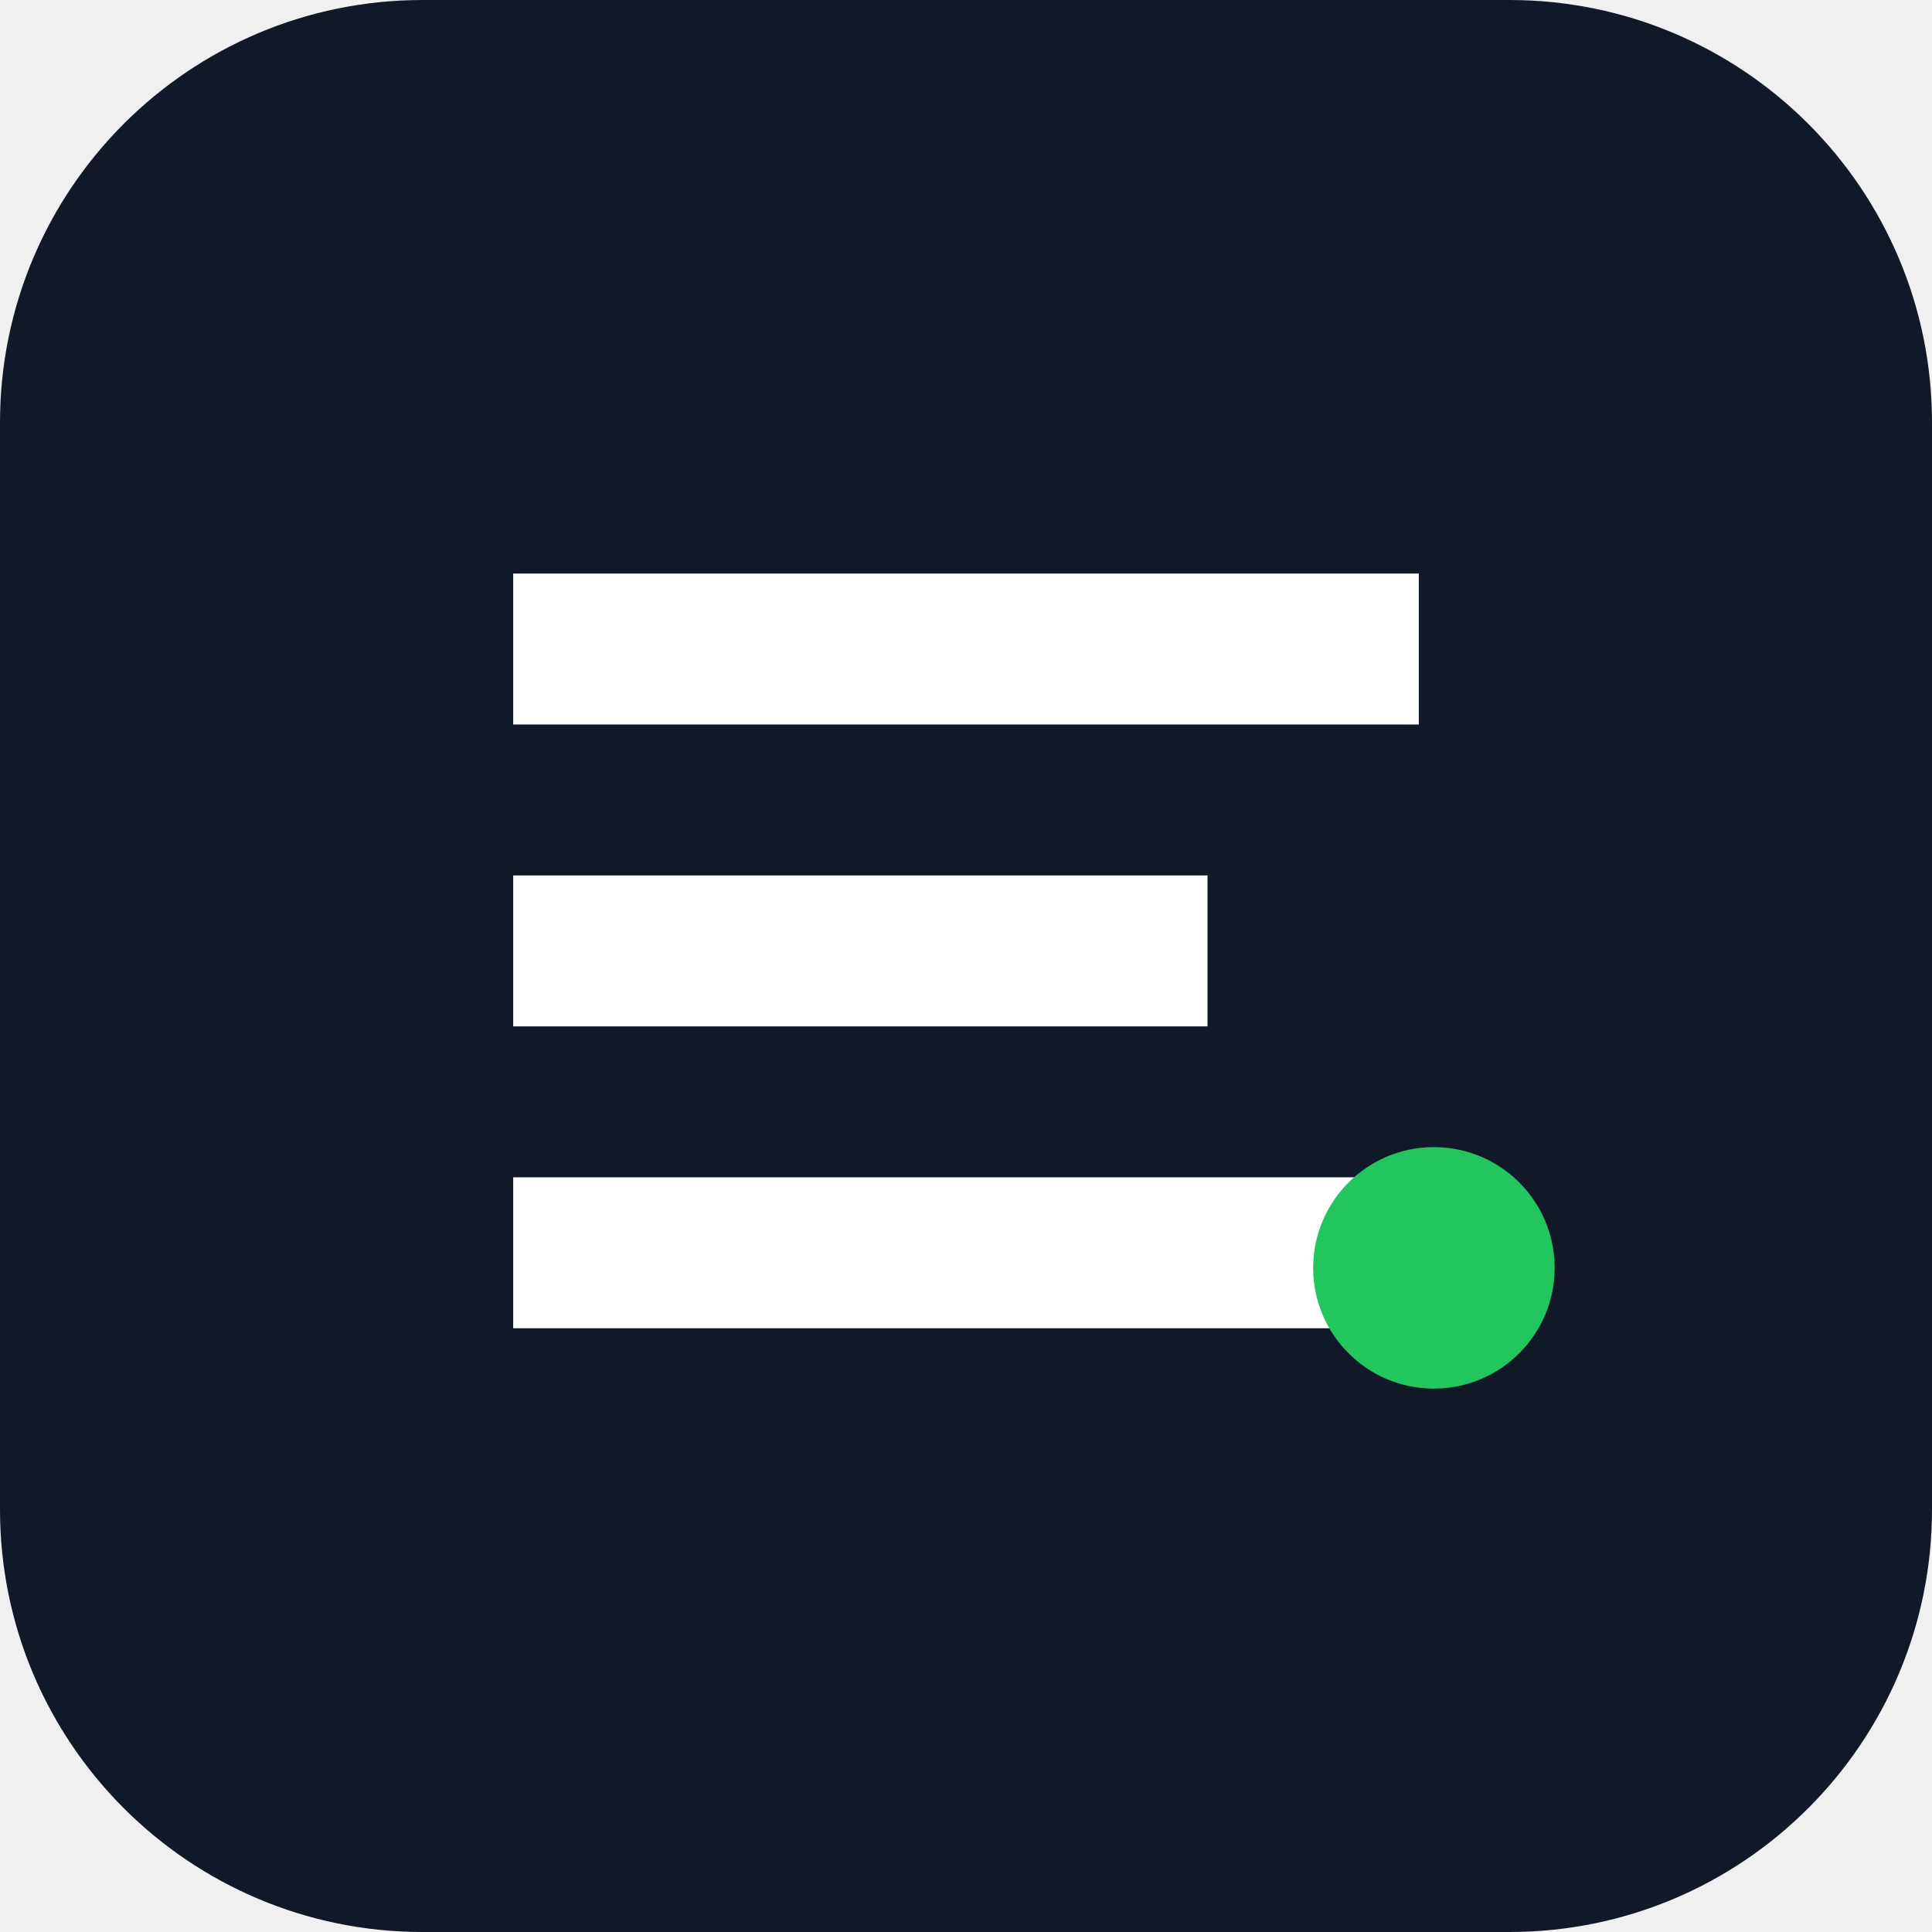
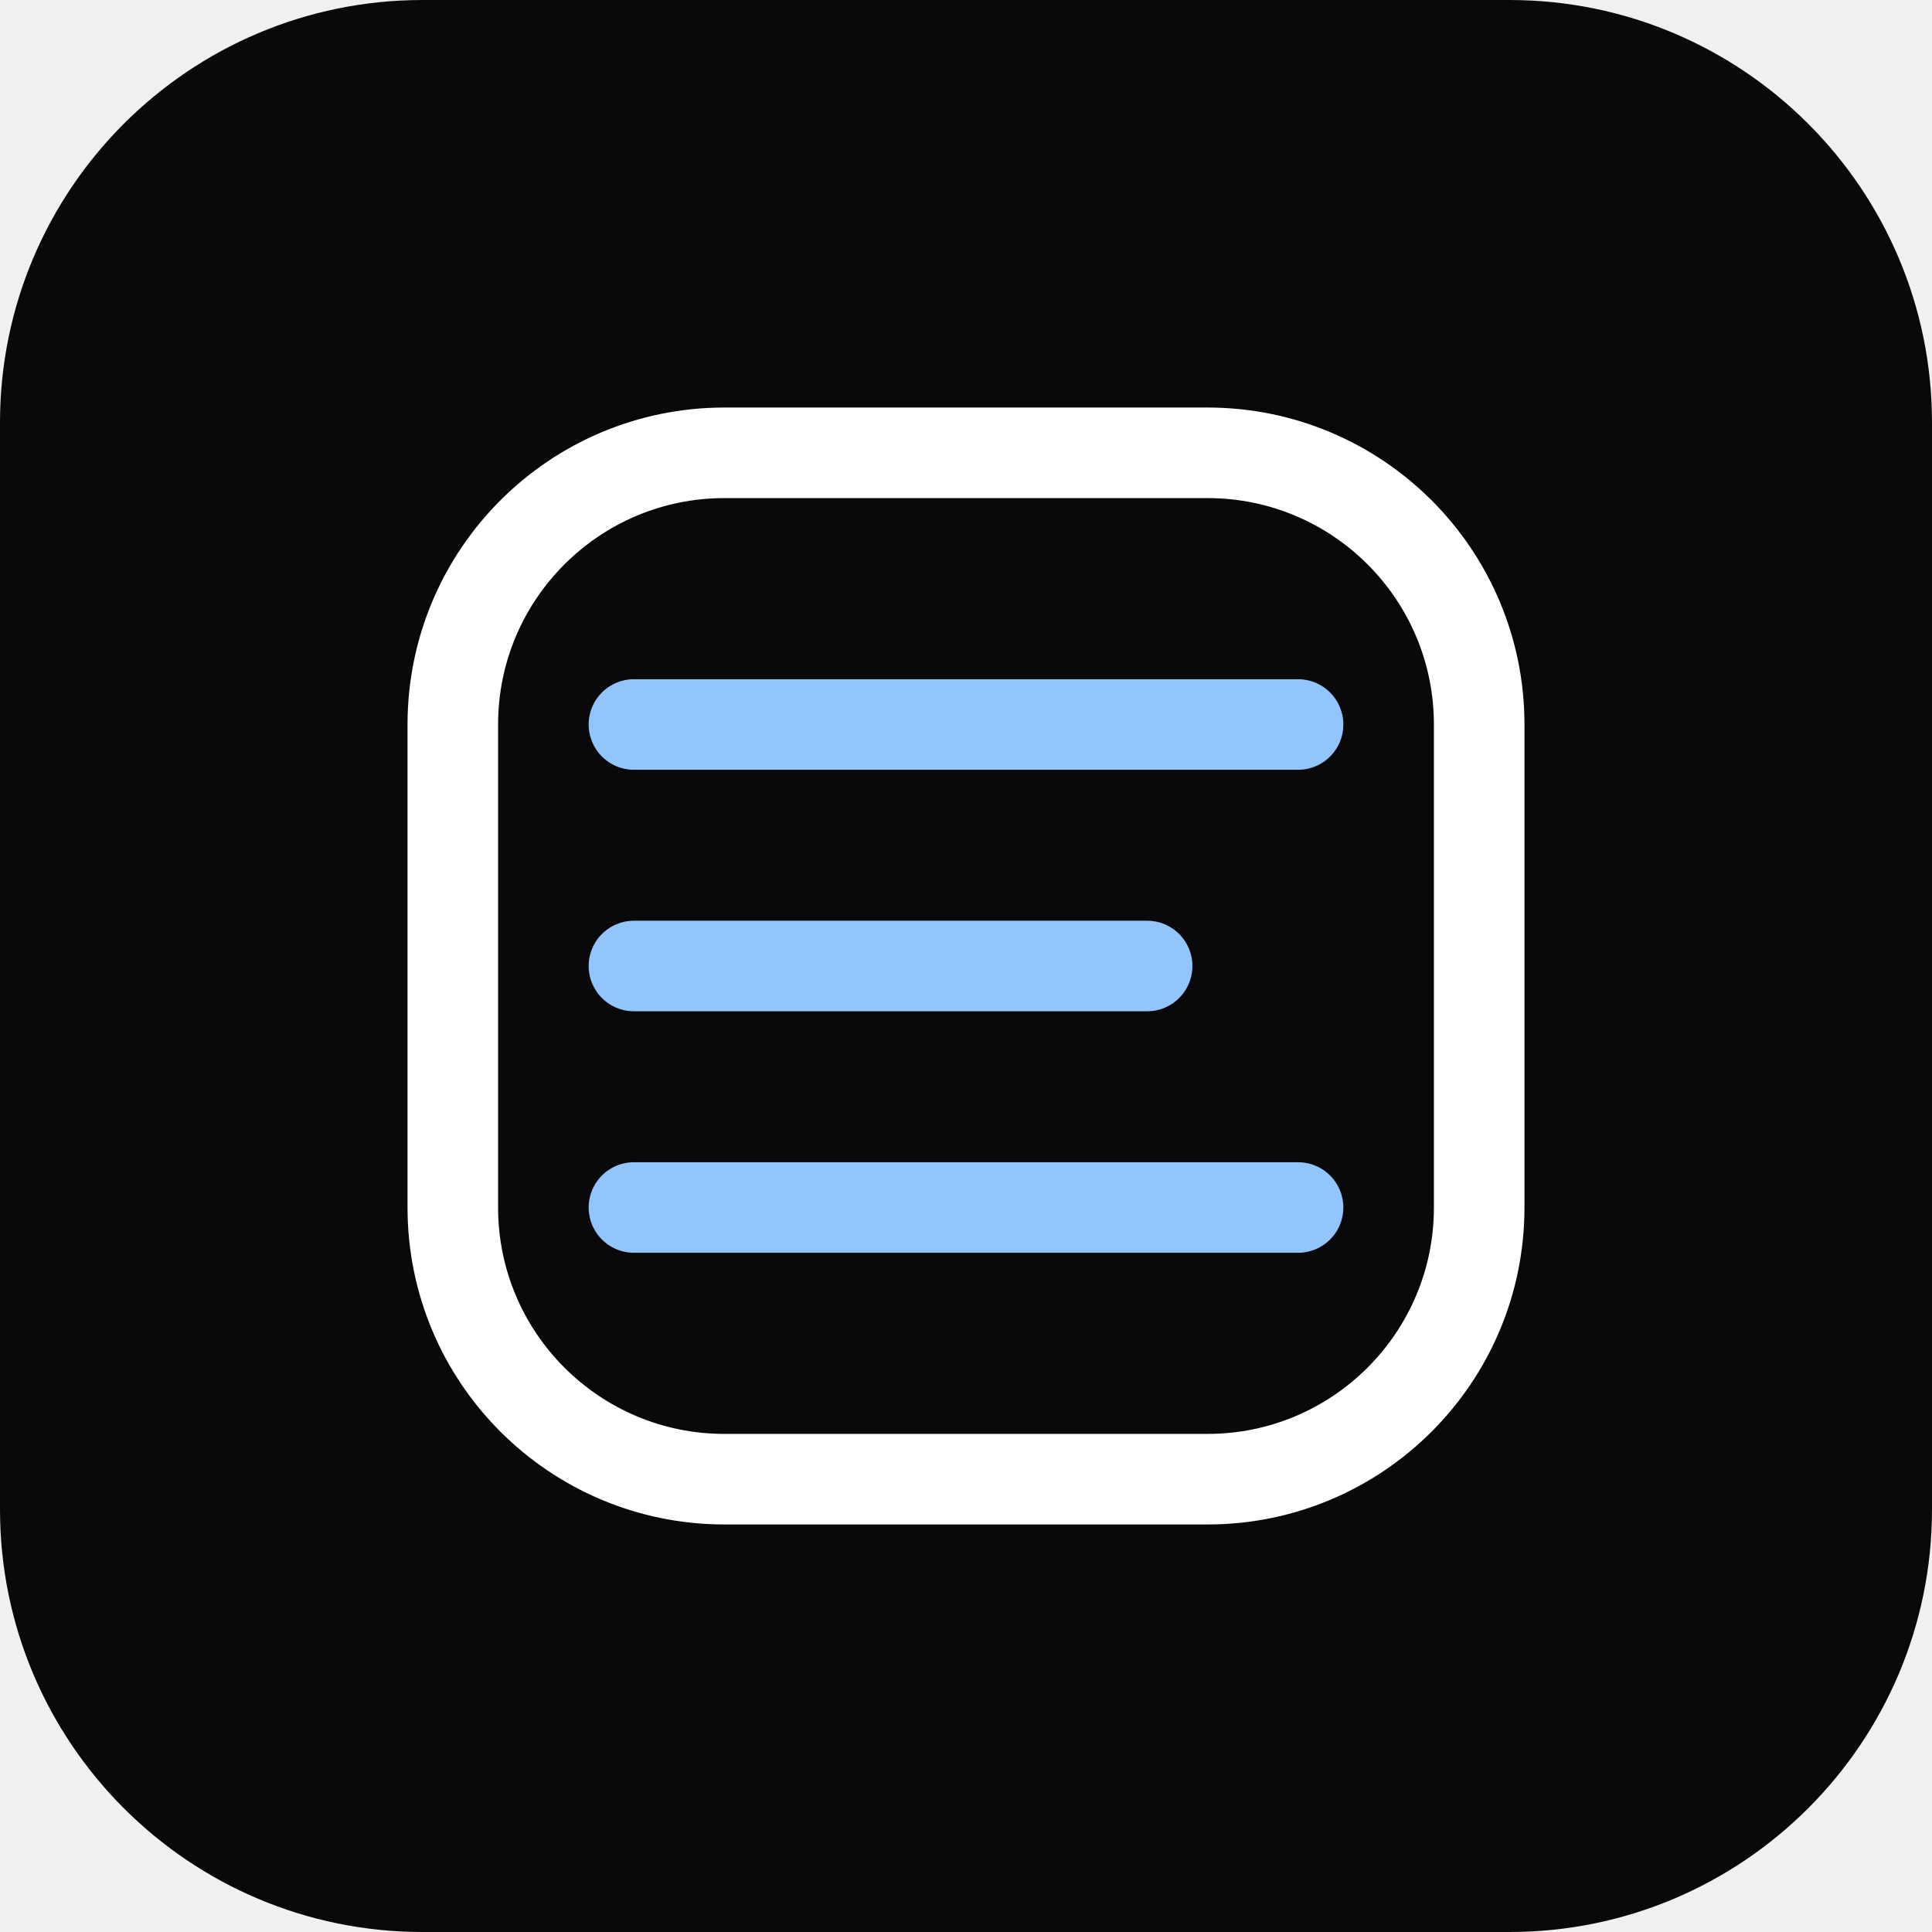
- <svg xmlns="http://www.w3.org/2000/svg" viewBox="0 0 128 128" role="img" aria-label="Docs logo">
-   <rect width="128" height="128" rx="28" fill="#111827" />
-   <path d="M34 38h60v10H34zM34 58h46v10H34zM34 78h60v10H34z" fill="#ffffff" />
-   <circle cx="95" cy="84" r="8" fill="#22c55e" />
+ <svg xmlns="http://www.w3.org/2000/svg" viewBox="0 0 128 128" role="img" aria-label="VCCSD Docs">
+   <rect width="128" height="128" rx="28" fill="#09090b" />
+   <rect x="30" y="30" width="68" height="68" rx="18" fill="none" stroke="#ffffff" stroke-width="6" />
+   <path d="M42 48h44M42 64h34M42 80h44" stroke="#93c5fd" stroke-width="6" stroke-linecap="round" />
</svg>
